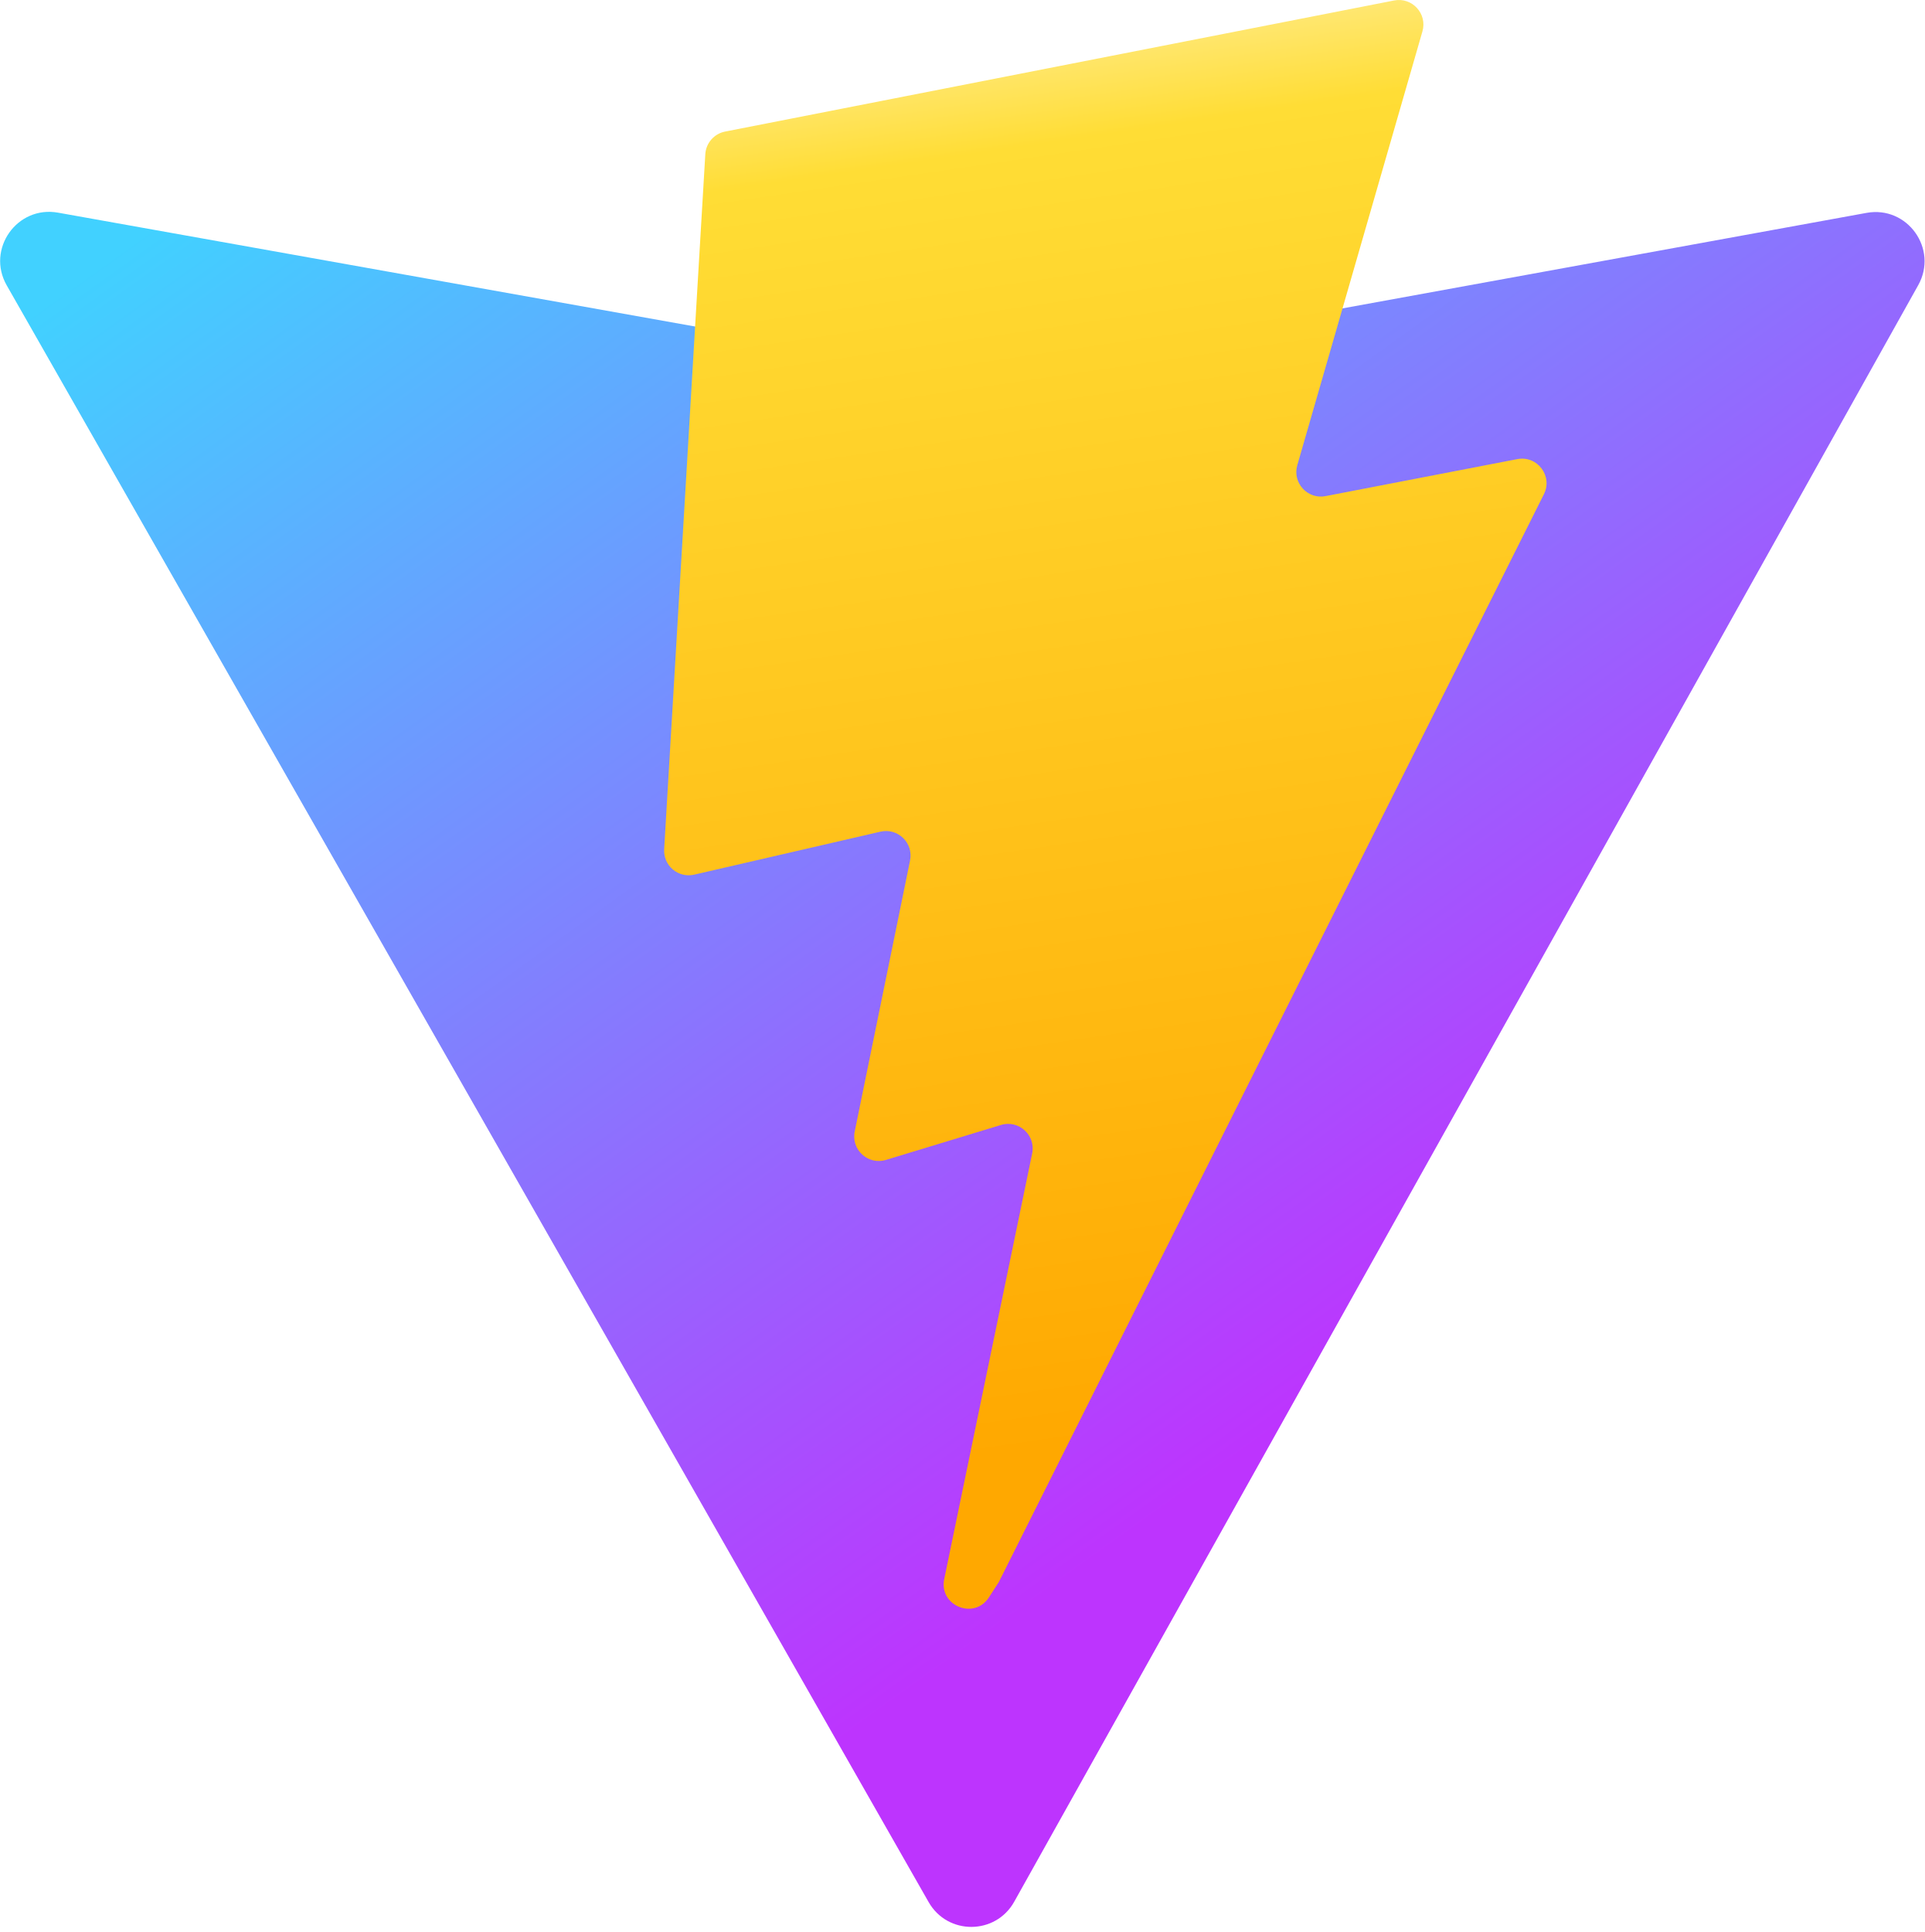
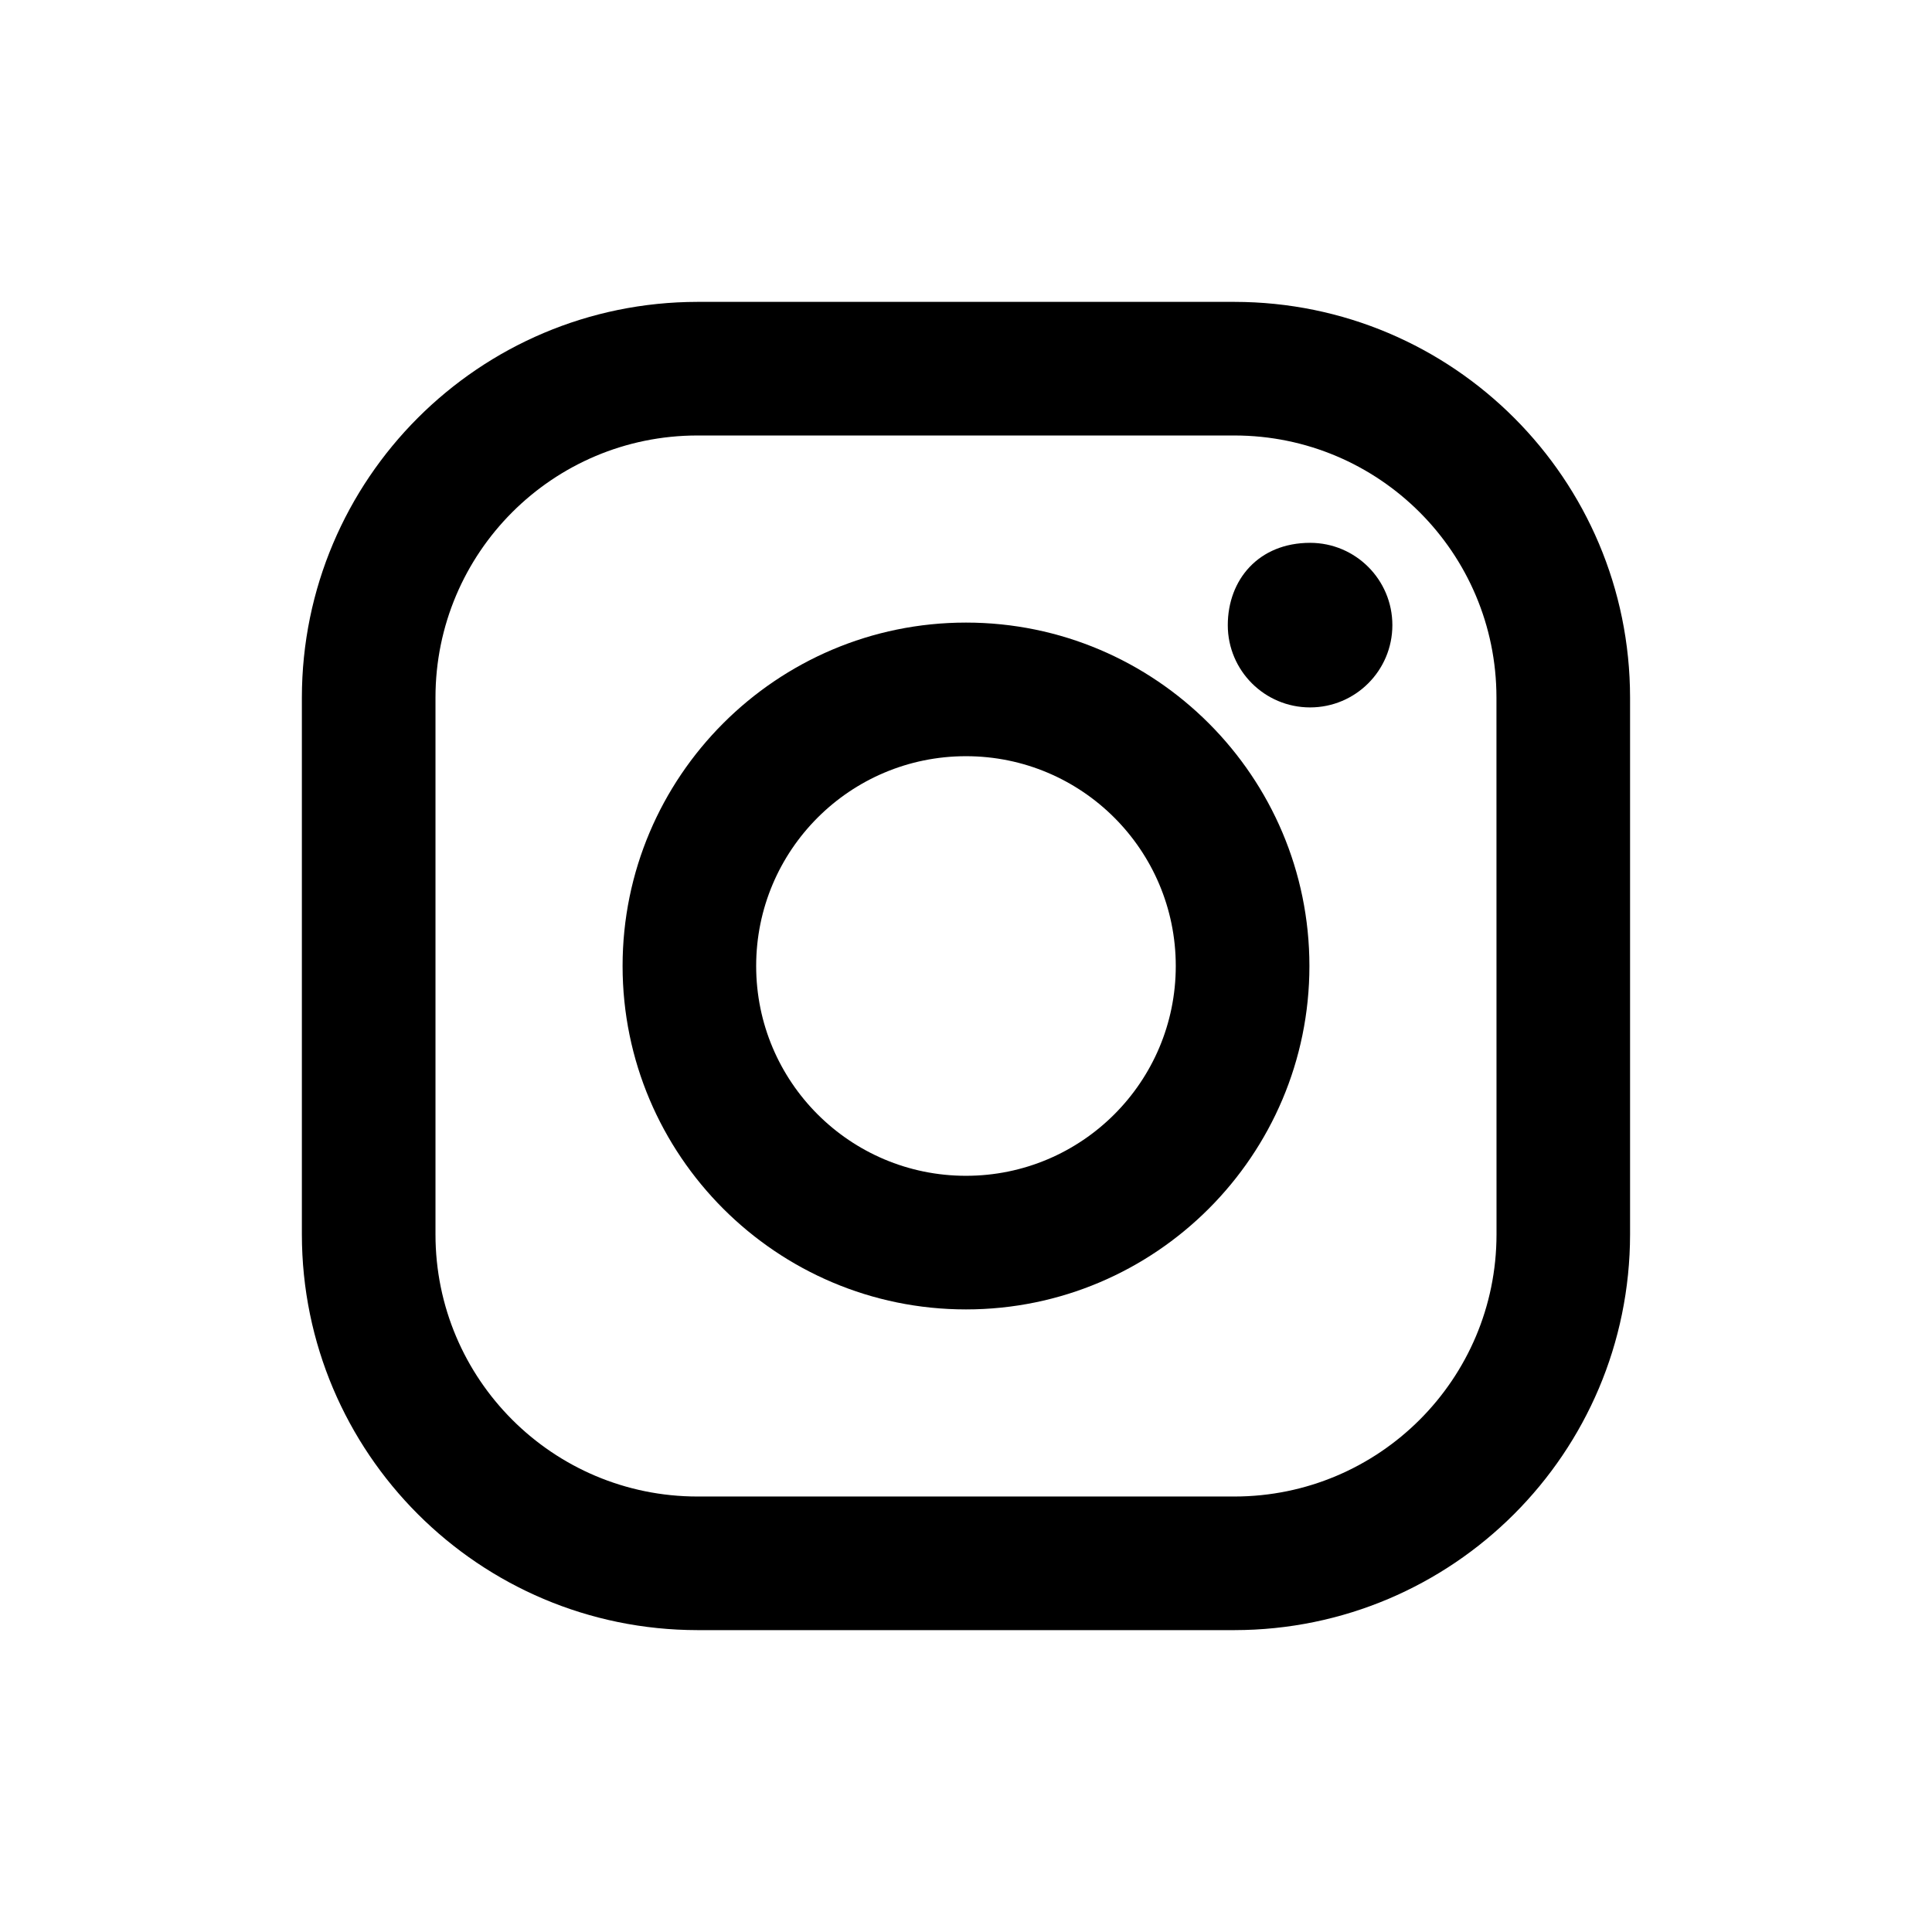
- <svg xmlns="http://www.w3.org/2000/svg" aria-hidden="true" role="img" class="iconify iconify--logos" width="31.88" height="32" preserveAspectRatio="xMidYMid meet" viewBox="0 0 256 257">
-   <defs>
-     <linearGradient id="IconifyId1813088fe1fbc01fb466" x1="-.828%" x2="57.636%" y1="7.652%" y2="78.411%">
-       <stop offset="0%" stop-color="#41D1FF" />
-       <stop offset="100%" stop-color="#BD34FE" />
-     </linearGradient>
-     <linearGradient id="IconifyId1813088fe1fbc01fb467" x1="43.376%" x2="50.316%" y1="2.242%" y2="89.03%">
-       <stop offset="0%" stop-color="#FFEA83" />
-       <stop offset="8.333%" stop-color="#FFDD35" />
-       <stop offset="100%" stop-color="#FFA800" />
-     </linearGradient>
-   </defs>
-   <path fill="url(#IconifyId1813088fe1fbc01fb466)" d="M255.153 37.938L134.897 252.976c-2.483 4.44-8.862 4.466-11.382.048L.875 37.958c-2.746-4.814 1.371-10.646 6.827-9.67l120.385 21.517a6.537 6.537 0 0 0 2.322-.004l117.867-21.483c5.438-.991 9.574 4.796 6.877 9.62Z" />
-   <path fill="url(#IconifyId1813088fe1fbc01fb467)" d="M185.432.063L96.44 17.501a3.268 3.268 0 0 0-2.634 3.014l-5.474 92.456a3.268 3.268 0 0 0 3.997 3.378l24.777-5.718c2.318-.535 4.413 1.507 3.936 3.838l-7.361 36.047c-.495 2.426 1.782 4.5 4.151 3.78l15.304-4.649c2.372-.72 4.652 1.36 4.15 3.788l-11.698 56.621c-.732 3.542 3.979 5.473 5.943 2.437l1.313-2.028l72.516-144.72c1.215-2.423-.88-5.186-3.54-4.672l-25.505 4.922c-2.396.462-4.435-1.77-3.759-4.114l16.646-57.705c.677-2.35-1.37-4.583-3.769-4.113Z" />
+ <svg xmlns="http://www.w3.org/2000/svg" fill="#000000" width="800px" height="800px" viewBox="0 0 32 32">
+   <path d="M20.445 5h-8.891A6.559 6.559 0 0 0 5 11.554v8.891A6.559 6.559 0 0 0 11.554 27h8.891a6.56 6.56 0 0 0 6.554-6.555v-8.891A6.557 6.557 0 0 0 20.445 5zm4.342 15.445a4.343 4.343 0 0 1-4.342 4.342h-8.891a4.341 4.341 0 0 1-4.341-4.342v-8.891a4.34 4.34 0 0 1 4.341-4.341h8.891a4.342 4.342 0 0 1 4.341 4.341l.001 8.891z" />
+   <path d="M16 10.312c-3.138 0-5.688 2.551-5.688 5.688s2.551 5.688 5.688 5.688 5.688-2.551 5.688-5.688-2.55-5.688-5.688-5.688zm0 9.163a3.475 3.475 0 1 1-.001-6.95 3.475 3.475 0 0 1 .001 6.95zM21.7 8.991a1.363 1.363 0 1 1-1.364 1.364c0-.752.51-1.364 1.364-1.364z" />
</svg>
